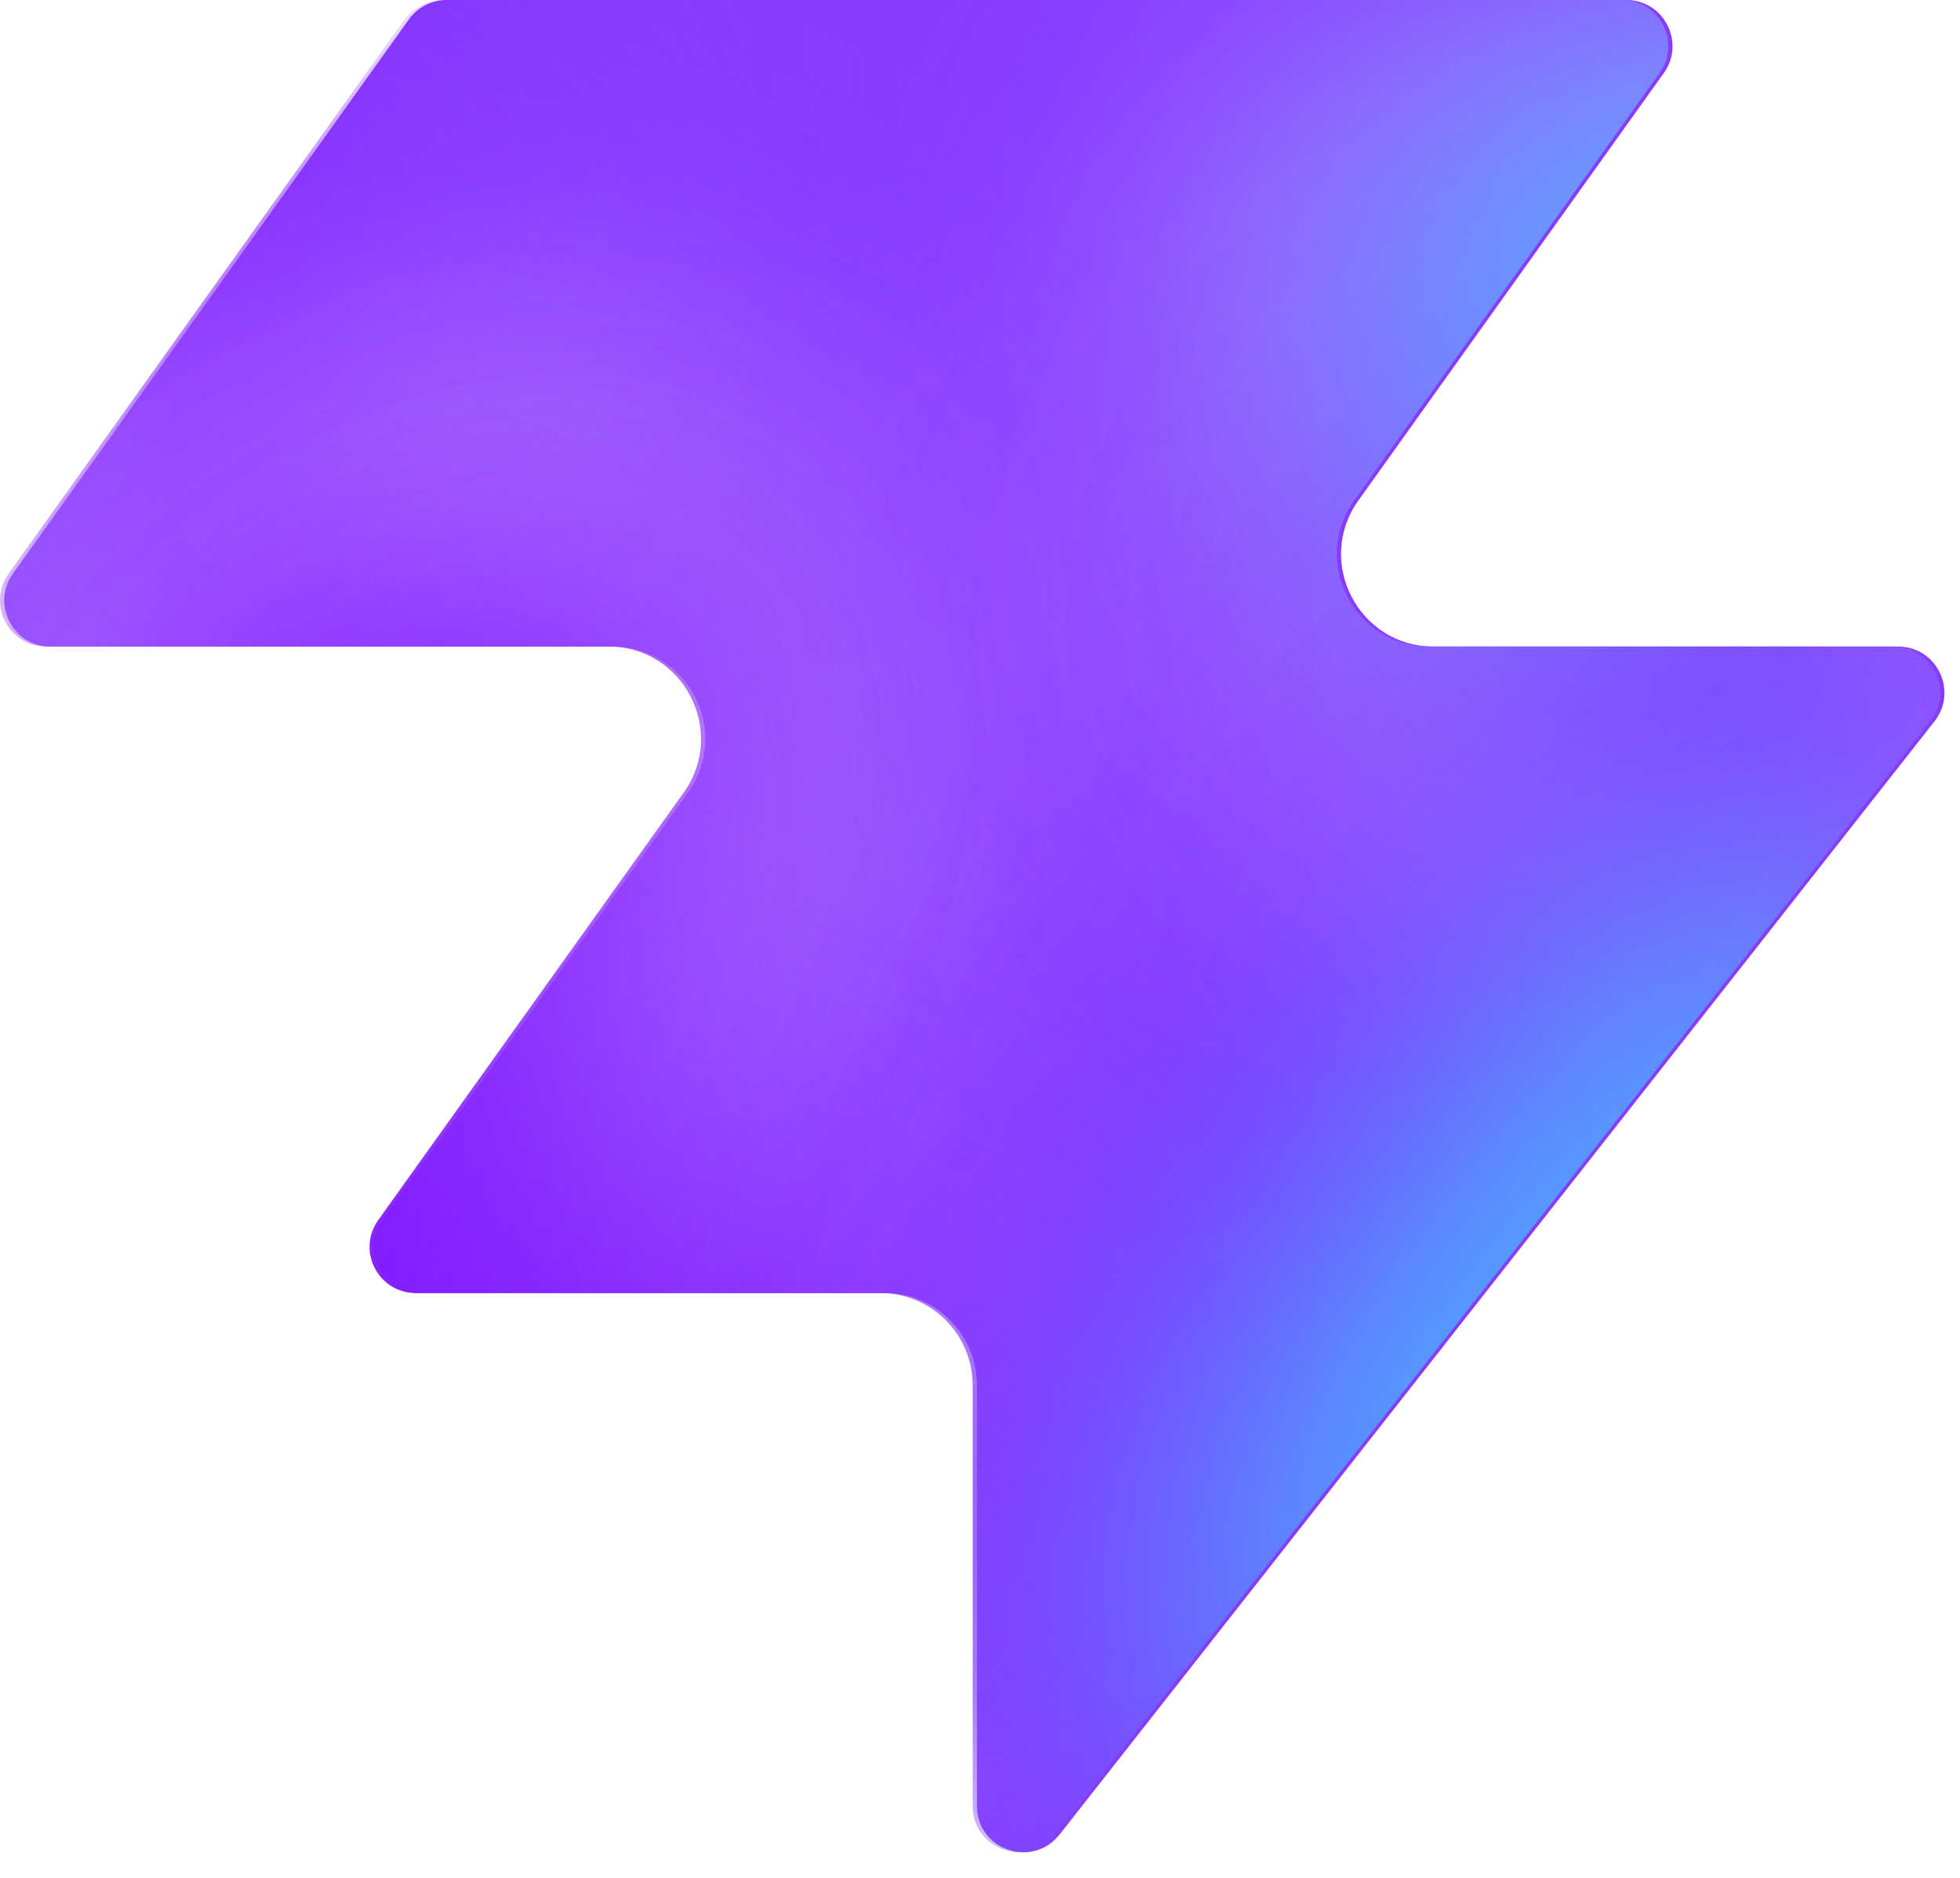
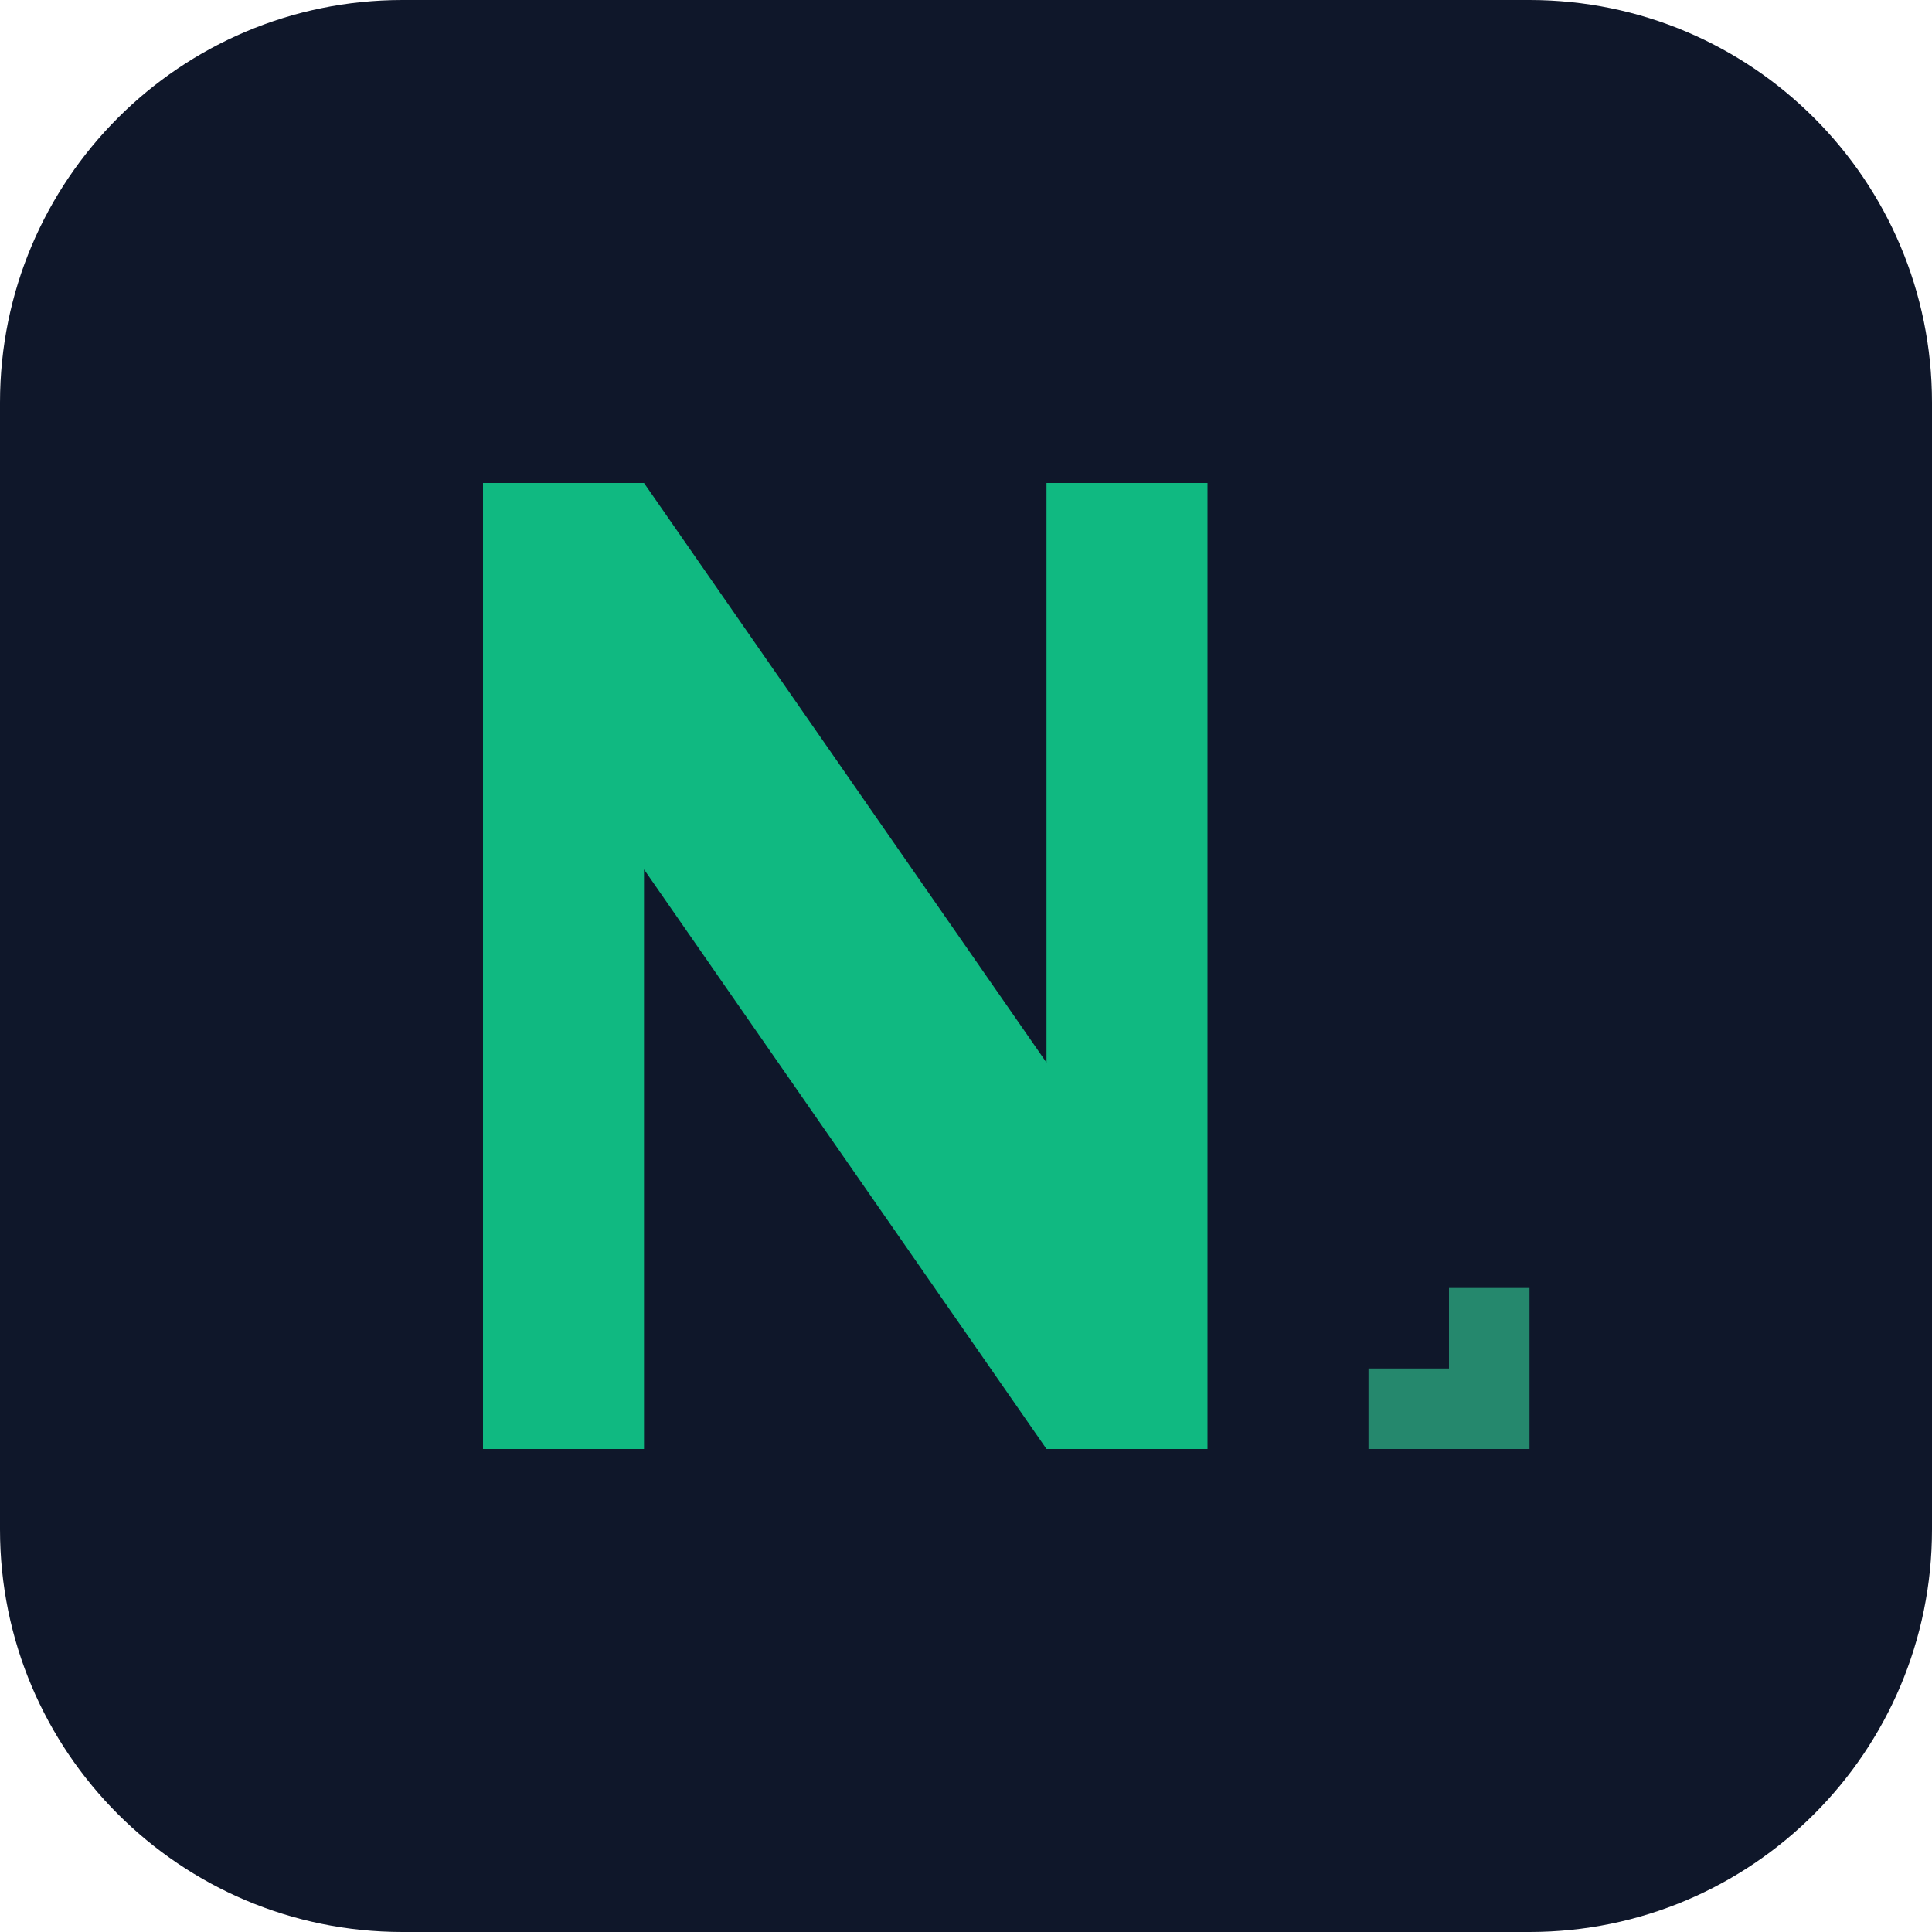
- <svg xmlns="http://www.w3.org/2000/svg" width="48" height="46" fill="none" viewBox="0 0 48 46">
-   <path fill="#863bff" d="M25.946 44.938c-.664.845-2.021.375-2.021-.698V33.937a2.26 2.26 0 0 0-2.262-2.262H10.287c-.92 0-1.456-1.04-.92-1.788l7.48-10.471c1.07-1.497 0-3.578-1.842-3.578H1.237c-.92 0-1.456-1.04-.92-1.788L10.013.474c.214-.297.556-.474.92-.474h28.894c.92 0 1.456 1.04.92 1.788l-7.48 10.471c-1.07 1.498 0 3.579 1.842 3.579h11.377c.943 0 1.473 1.088.89 1.83L25.947 44.94z" style="fill:#863bff;fill:color(display-p3 .525 .23 1);fill-opacity:1" />
-   <mask id="a" width="48" height="46" x="0" y="0" maskUnits="userSpaceOnUse" style="mask-type:alpha">
-     <path fill="#000" d="M25.842 44.938c-.664.844-2.021.375-2.021-.698V33.937a2.26 2.26 0 0 0-2.262-2.262H10.183c-.92 0-1.456-1.04-.92-1.788l7.48-10.471c1.07-1.498 0-3.579-1.842-3.579H1.133c-.92 0-1.456-1.04-.92-1.787L9.91.473c.214-.297.556-.474.92-.474h28.894c.92 0 1.456 1.04.92 1.788l-7.48 10.471c-1.07 1.498 0 3.578 1.842 3.578h11.377c.943 0 1.473 1.088.89 1.832L25.843 44.94z" style="fill:#000;fill-opacity:1" />
-   </mask>
-   <g mask="url(#a)">
-     <g filter="url(#b)">
-       <ellipse cx="5.508" cy="14.704" fill="#ede6ff" rx="5.508" ry="14.704" style="fill:#ede6ff;fill:color(display-p3 .927 .903 1);fill-opacity:1" transform="matrix(.00324 1 1 -.00324 -4.47 31.516)" />
-     </g>
-     <g filter="url(#c)">
-       <ellipse cx="10.399" cy="29.851" fill="#ede6ff" rx="10.399" ry="29.851" style="fill:#ede6ff;fill:color(display-p3 .927 .903 1);fill-opacity:1" transform="matrix(.00324 1 1 -.00324 -39.328 7.883)" />
-     </g>
-     <g filter="url(#d)">
-       <ellipse cx="5.508" cy="30.487" fill="#7e14ff" rx="5.508" ry="30.487" style="fill:#7e14ff;fill:color(display-p3 .492 .077 1);fill-opacity:1" transform="rotate(89.814 -25.913 -14.639)scale(1 -1)" />
-     </g>
-     <g filter="url(#e)">
-       <ellipse cx="5.508" cy="30.599" fill="#7e14ff" rx="5.508" ry="30.599" style="fill:#7e14ff;fill:color(display-p3 .492 .077 1);fill-opacity:1" transform="rotate(89.814 -32.644 -3.334)scale(1 -1)" />
-     </g>
-     <g filter="url(#f)">
-       <ellipse cx="5.508" cy="30.599" fill="#7e14ff" rx="5.508" ry="30.599" style="fill:#7e14ff;fill:color(display-p3 .492 .077 1);fill-opacity:1" transform="matrix(.00324 1 1 -.00324 -34.34 30.47)" />
-     </g>
-     <g filter="url(#g)">
-       <ellipse cx="14.072" cy="22.078" fill="#ede6ff" rx="14.072" ry="22.078" style="fill:#ede6ff;fill:color(display-p3 .927 .903 1);fill-opacity:1" transform="rotate(93.35 24.506 48.493)scale(-1 1)" />
-     </g>
-     <g filter="url(#h)">
-       <ellipse cx="3.47" cy="21.501" fill="#7e14ff" rx="3.47" ry="21.501" style="fill:#7e14ff;fill:color(display-p3 .492 .077 1);fill-opacity:1" transform="rotate(89.009 28.708 47.59)scale(-1 1)" />
-     </g>
-     <g filter="url(#i)">
-       <ellipse cx="3.47" cy="21.501" fill="#7e14ff" rx="3.47" ry="21.501" style="fill:#7e14ff;fill:color(display-p3 .492 .077 1);fill-opacity:1" transform="rotate(89.009 28.708 47.59)scale(-1 1)" />
-     </g>
-     <g filter="url(#j)">
-       <ellipse cx=".387" cy="8.972" fill="#7e14ff" rx="4.407" ry="29.108" style="fill:#7e14ff;fill:color(display-p3 .492 .077 1);fill-opacity:1" transform="rotate(39.51 .387 8.972)" />
-     </g>
-     <g filter="url(#k)">
-       <ellipse cx="47.523" cy="-6.092" fill="#7e14ff" rx="4.407" ry="29.108" style="fill:#7e14ff;fill:color(display-p3 .492 .077 1);fill-opacity:1" transform="rotate(37.892 47.523 -6.092)" />
-     </g>
-     <g filter="url(#l)">
-       <ellipse cx="41.412" cy="6.333" fill="#47bfff" rx="5.971" ry="9.665" style="fill:#47bfff;fill:color(display-p3 .28 .748 1);fill-opacity:1" transform="rotate(37.892 41.412 6.333)" />
-     </g>
-     <g filter="url(#m)">
-       <ellipse cx="-1.879" cy="38.332" fill="#7e14ff" rx="4.407" ry="29.108" style="fill:#7e14ff;fill:color(display-p3 .492 .077 1);fill-opacity:1" transform="rotate(37.892 -1.88 38.332)" />
-     </g>
-     <g filter="url(#n)">
-       <ellipse cx="-1.879" cy="38.332" fill="#7e14ff" rx="4.407" ry="29.108" style="fill:#7e14ff;fill:color(display-p3 .492 .077 1);fill-opacity:1" transform="rotate(37.892 -1.88 38.332)" />
-     </g>
-     <g filter="url(#o)">
-       <ellipse cx="35.651" cy="29.907" fill="#7e14ff" rx="4.407" ry="29.108" style="fill:#7e14ff;fill:color(display-p3 .492 .077 1);fill-opacity:1" transform="rotate(37.892 35.651 29.907)" />
-     </g>
-     <g filter="url(#p)">
-       <ellipse cx="38.418" cy="32.4" fill="#47bfff" rx="5.971" ry="15.297" style="fill:#47bfff;fill:color(display-p3 .28 .748 1);fill-opacity:1" transform="rotate(37.892 38.418 32.4)" />
-     </g>
-   </g>
-   <defs>
-     <filter id="b" width="60.045" height="41.654" x="-19.77" y="16.149" color-interpolation-filters="sRGB" filterUnits="userSpaceOnUse">
-       <feFlood flood-opacity="0" result="BackgroundImageFix" />
-       <feBlend in="SourceGraphic" in2="BackgroundImageFix" result="shape" />
-       <feGaussianBlur result="effect1_foregroundBlur_2002_17158" stdDeviation="7.659" />
-     </filter>
-     <filter id="c" width="90.34" height="51.437" x="-54.613" y="-7.533" color-interpolation-filters="sRGB" filterUnits="userSpaceOnUse">
-       <feFlood flood-opacity="0" result="BackgroundImageFix" />
-       <feBlend in="SourceGraphic" in2="BackgroundImageFix" result="shape" />
-       <feGaussianBlur result="effect1_foregroundBlur_2002_17158" stdDeviation="7.659" />
-     </filter>
-     <filter id="d" width="79.355" height="29.4" x="-49.64" y="2.03" color-interpolation-filters="sRGB" filterUnits="userSpaceOnUse">
-       <feFlood flood-opacity="0" result="BackgroundImageFix" />
-       <feBlend in="SourceGraphic" in2="BackgroundImageFix" result="shape" />
-       <feGaussianBlur result="effect1_foregroundBlur_2002_17158" stdDeviation="4.596" />
-     </filter>
-     <filter id="e" width="79.579" height="29.4" x="-45.045" y="20.029" color-interpolation-filters="sRGB" filterUnits="userSpaceOnUse">
-       <feFlood flood-opacity="0" result="BackgroundImageFix" />
-       <feBlend in="SourceGraphic" in2="BackgroundImageFix" result="shape" />
-       <feGaussianBlur result="effect1_foregroundBlur_2002_17158" stdDeviation="4.596" />
-     </filter>
-     <filter id="f" width="79.579" height="29.4" x="-43.513" y="21.178" color-interpolation-filters="sRGB" filterUnits="userSpaceOnUse">
-       <feFlood flood-opacity="0" result="BackgroundImageFix" />
-       <feBlend in="SourceGraphic" in2="BackgroundImageFix" result="shape" />
-       <feGaussianBlur result="effect1_foregroundBlur_2002_17158" stdDeviation="4.596" />
-     </filter>
-     <filter id="g" width="74.749" height="58.852" x="15.756" y="-17.901" color-interpolation-filters="sRGB" filterUnits="userSpaceOnUse">
-       <feFlood flood-opacity="0" result="BackgroundImageFix" />
-       <feBlend in="SourceGraphic" in2="BackgroundImageFix" result="shape" />
-       <feGaussianBlur result="effect1_foregroundBlur_2002_17158" stdDeviation="7.659" />
-     </filter>
-     <filter id="h" width="61.377" height="25.362" x="23.548" y="2.284" color-interpolation-filters="sRGB" filterUnits="userSpaceOnUse">
-       <feFlood flood-opacity="0" result="BackgroundImageFix" />
-       <feBlend in="SourceGraphic" in2="BackgroundImageFix" result="shape" />
-       <feGaussianBlur result="effect1_foregroundBlur_2002_17158" stdDeviation="4.596" />
-     </filter>
-     <filter id="i" width="61.377" height="25.362" x="23.548" y="2.284" color-interpolation-filters="sRGB" filterUnits="userSpaceOnUse">
-       <feFlood flood-opacity="0" result="BackgroundImageFix" />
-       <feBlend in="SourceGraphic" in2="BackgroundImageFix" result="shape" />
-       <feGaussianBlur result="effect1_foregroundBlur_2002_17158" stdDeviation="4.596" />
-     </filter>
-     <filter id="j" width="56.045" height="63.649" x="-27.636" y="-22.853" color-interpolation-filters="sRGB" filterUnits="userSpaceOnUse">
-       <feFlood flood-opacity="0" result="BackgroundImageFix" />
-       <feBlend in="SourceGraphic" in2="BackgroundImageFix" result="shape" />
-       <feGaussianBlur result="effect1_foregroundBlur_2002_17158" stdDeviation="4.596" />
-     </filter>
-     <filter id="k" width="54.814" height="64.646" x="20.116" y="-38.415" color-interpolation-filters="sRGB" filterUnits="userSpaceOnUse">
-       <feFlood flood-opacity="0" result="BackgroundImageFix" />
-       <feBlend in="SourceGraphic" in2="BackgroundImageFix" result="shape" />
-       <feGaussianBlur result="effect1_foregroundBlur_2002_17158" stdDeviation="4.596" />
-     </filter>
-     <filter id="l" width="33.541" height="35.313" x="24.641" y="-11.323" color-interpolation-filters="sRGB" filterUnits="userSpaceOnUse">
-       <feFlood flood-opacity="0" result="BackgroundImageFix" />
-       <feBlend in="SourceGraphic" in2="BackgroundImageFix" result="shape" />
-       <feGaussianBlur result="effect1_foregroundBlur_2002_17158" stdDeviation="4.596" />
-     </filter>
-     <filter id="m" width="54.814" height="64.646" x="-29.286" y="6.009" color-interpolation-filters="sRGB" filterUnits="userSpaceOnUse">
-       <feFlood flood-opacity="0" result="BackgroundImageFix" />
-       <feBlend in="SourceGraphic" in2="BackgroundImageFix" result="shape" />
-       <feGaussianBlur result="effect1_foregroundBlur_2002_17158" stdDeviation="4.596" />
-     </filter>
-     <filter id="n" width="54.814" height="64.646" x="-29.286" y="6.009" color-interpolation-filters="sRGB" filterUnits="userSpaceOnUse">
-       <feFlood flood-opacity="0" result="BackgroundImageFix" />
-       <feBlend in="SourceGraphic" in2="BackgroundImageFix" result="shape" />
-       <feGaussianBlur result="effect1_foregroundBlur_2002_17158" stdDeviation="4.596" />
-     </filter>
-     <filter id="o" width="54.814" height="64.646" x="8.244" y="-2.416" color-interpolation-filters="sRGB" filterUnits="userSpaceOnUse">
-       <feFlood flood-opacity="0" result="BackgroundImageFix" />
-       <feBlend in="SourceGraphic" in2="BackgroundImageFix" result="shape" />
-       <feGaussianBlur result="effect1_foregroundBlur_2002_17158" stdDeviation="4.596" />
-     </filter>
-     <filter id="p" width="39.409" height="43.623" x="18.713" y="10.588" color-interpolation-filters="sRGB" filterUnits="userSpaceOnUse">
-       <feFlood flood-opacity="0" result="BackgroundImageFix" />
-       <feBlend in="SourceGraphic" in2="BackgroundImageFix" result="shape" />
-       <feGaussianBlur result="effect1_foregroundBlur_2002_17158" stdDeviation="4.596" />
-     </filter>
-   </defs>
+ <svg xmlns="http://www.w3.org/2000/svg" width="48" height="48" viewBox="0 0 48 48" fill="none">
+   <rect width="48" height="48" rx="10" fill="#0f172a" />
+   <path d="M12 36V12h4l10 14.4V12h4v24h-4L16 21.6V36h-4z" fill="#10b981" />
+   <path d="M34 36V34h2v-2h2v4h-4z" fill="#34d399" opacity="0.6" />
</svg>
